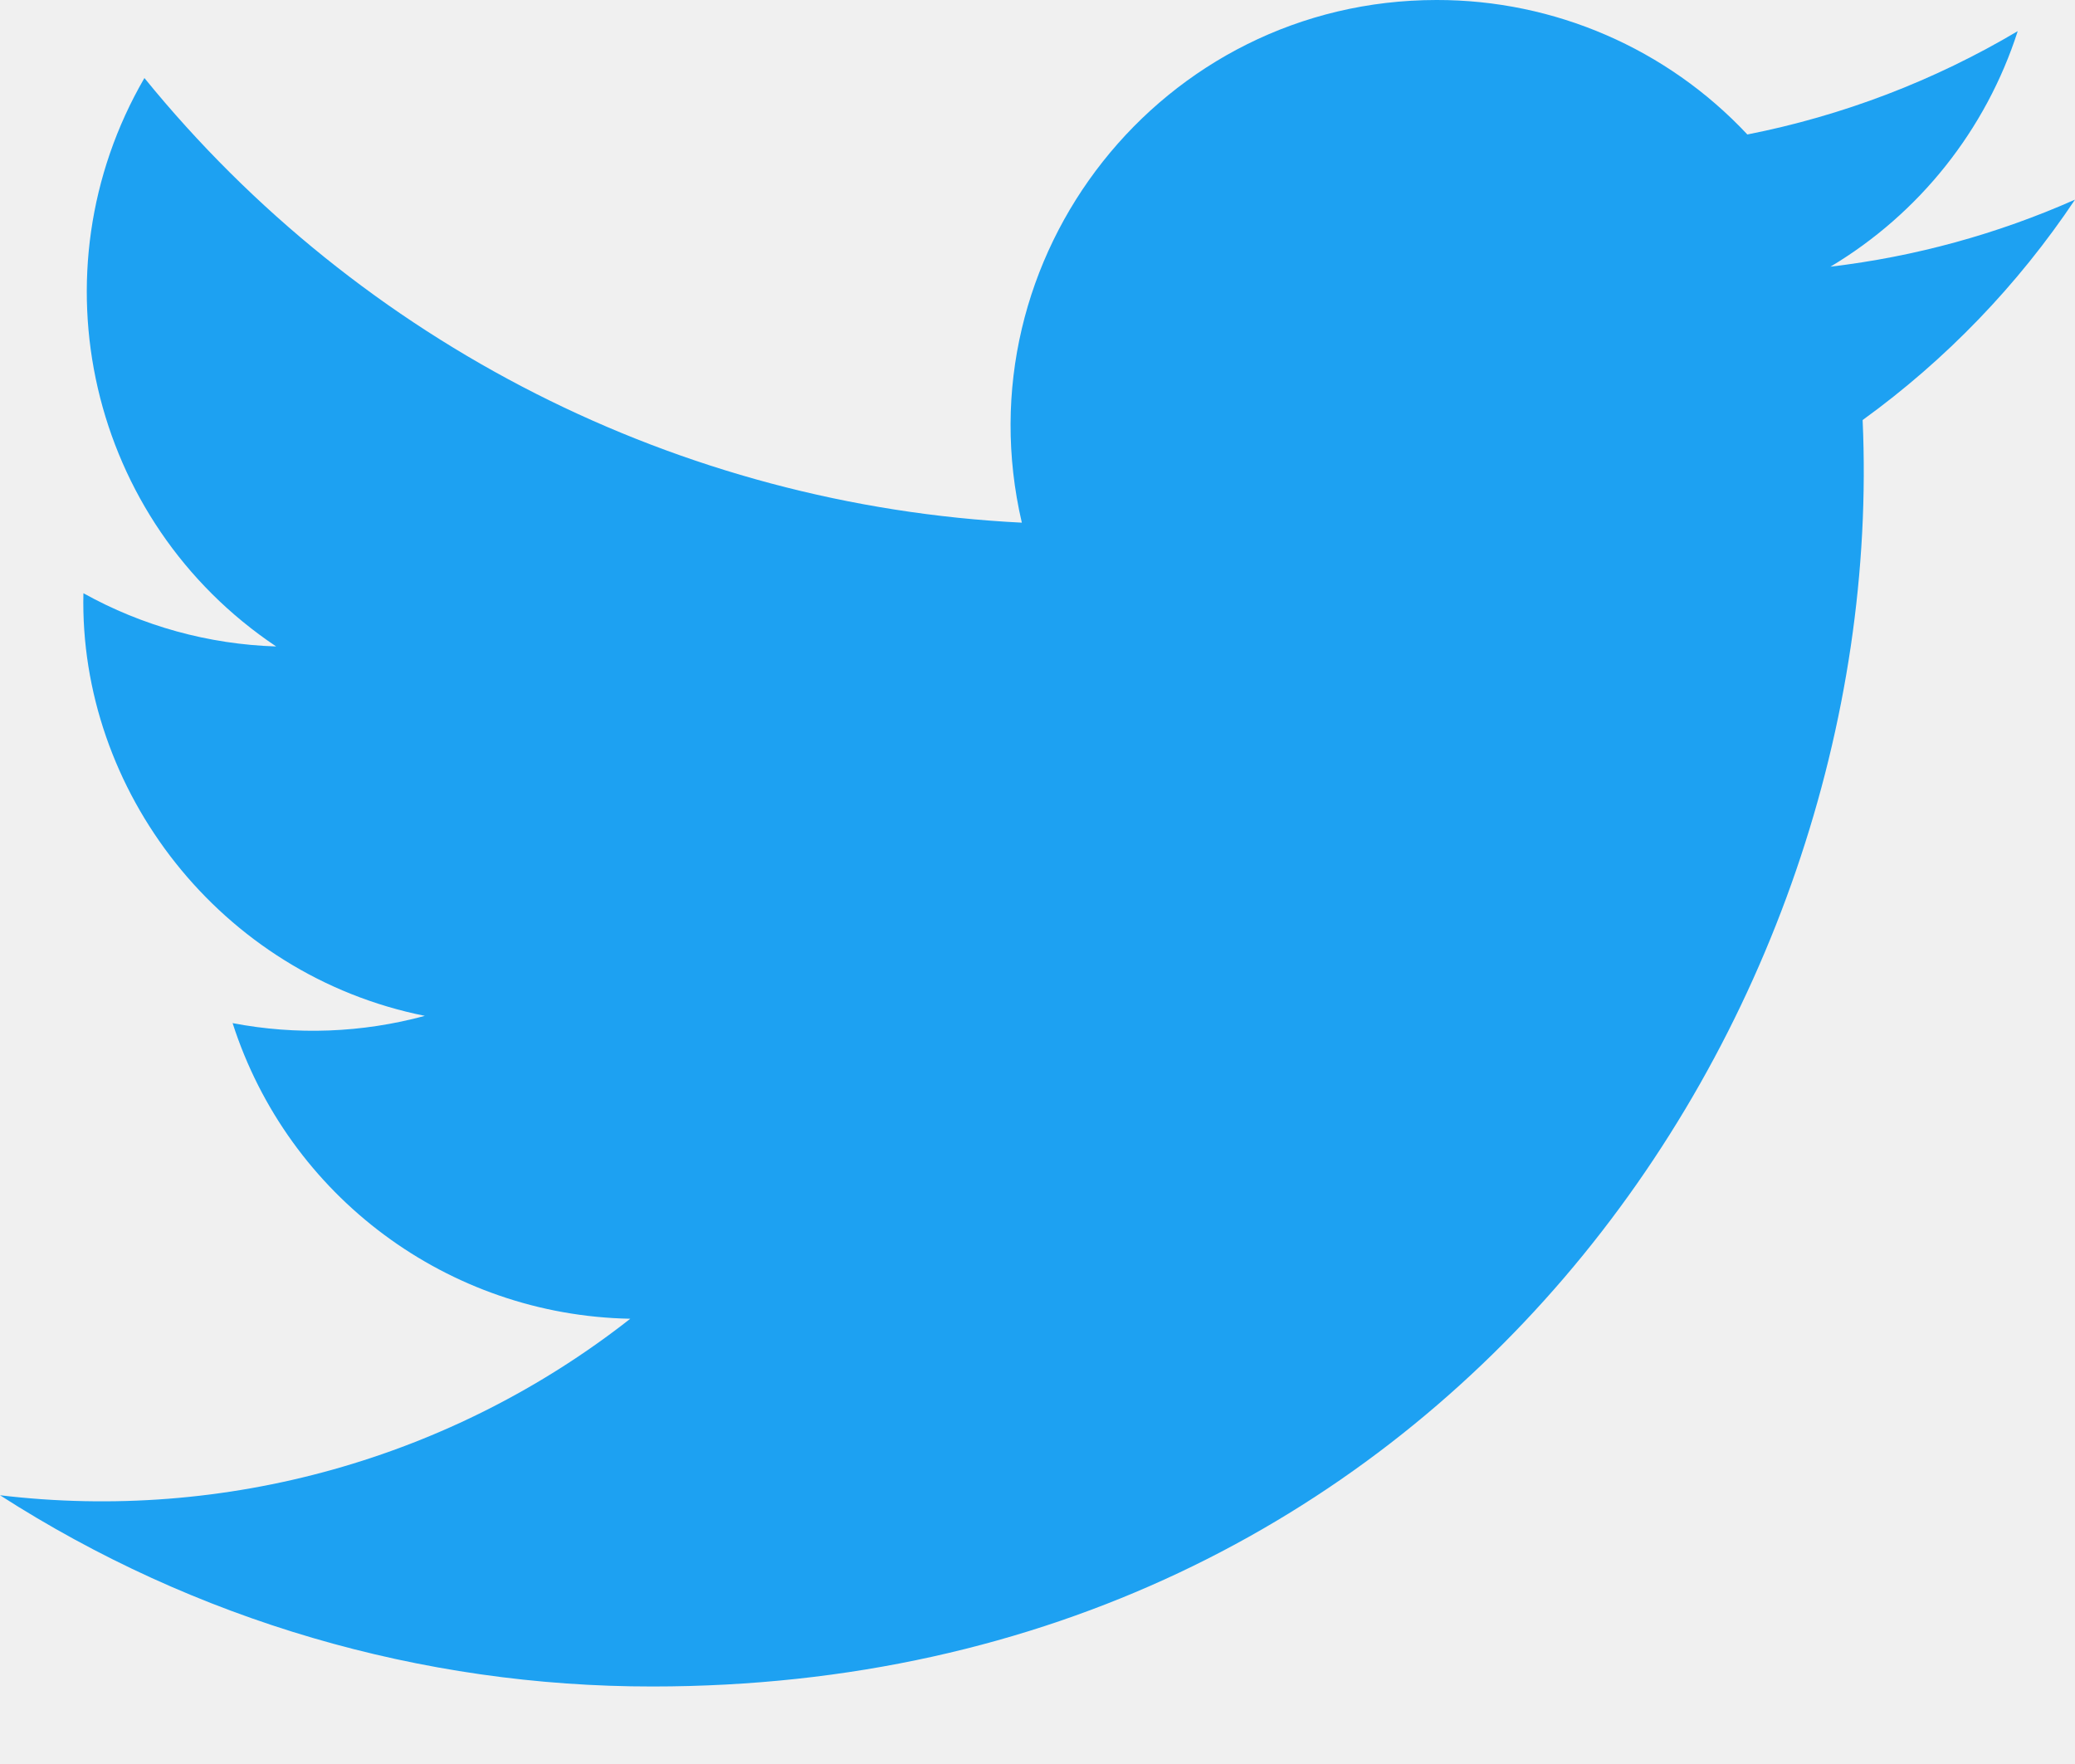
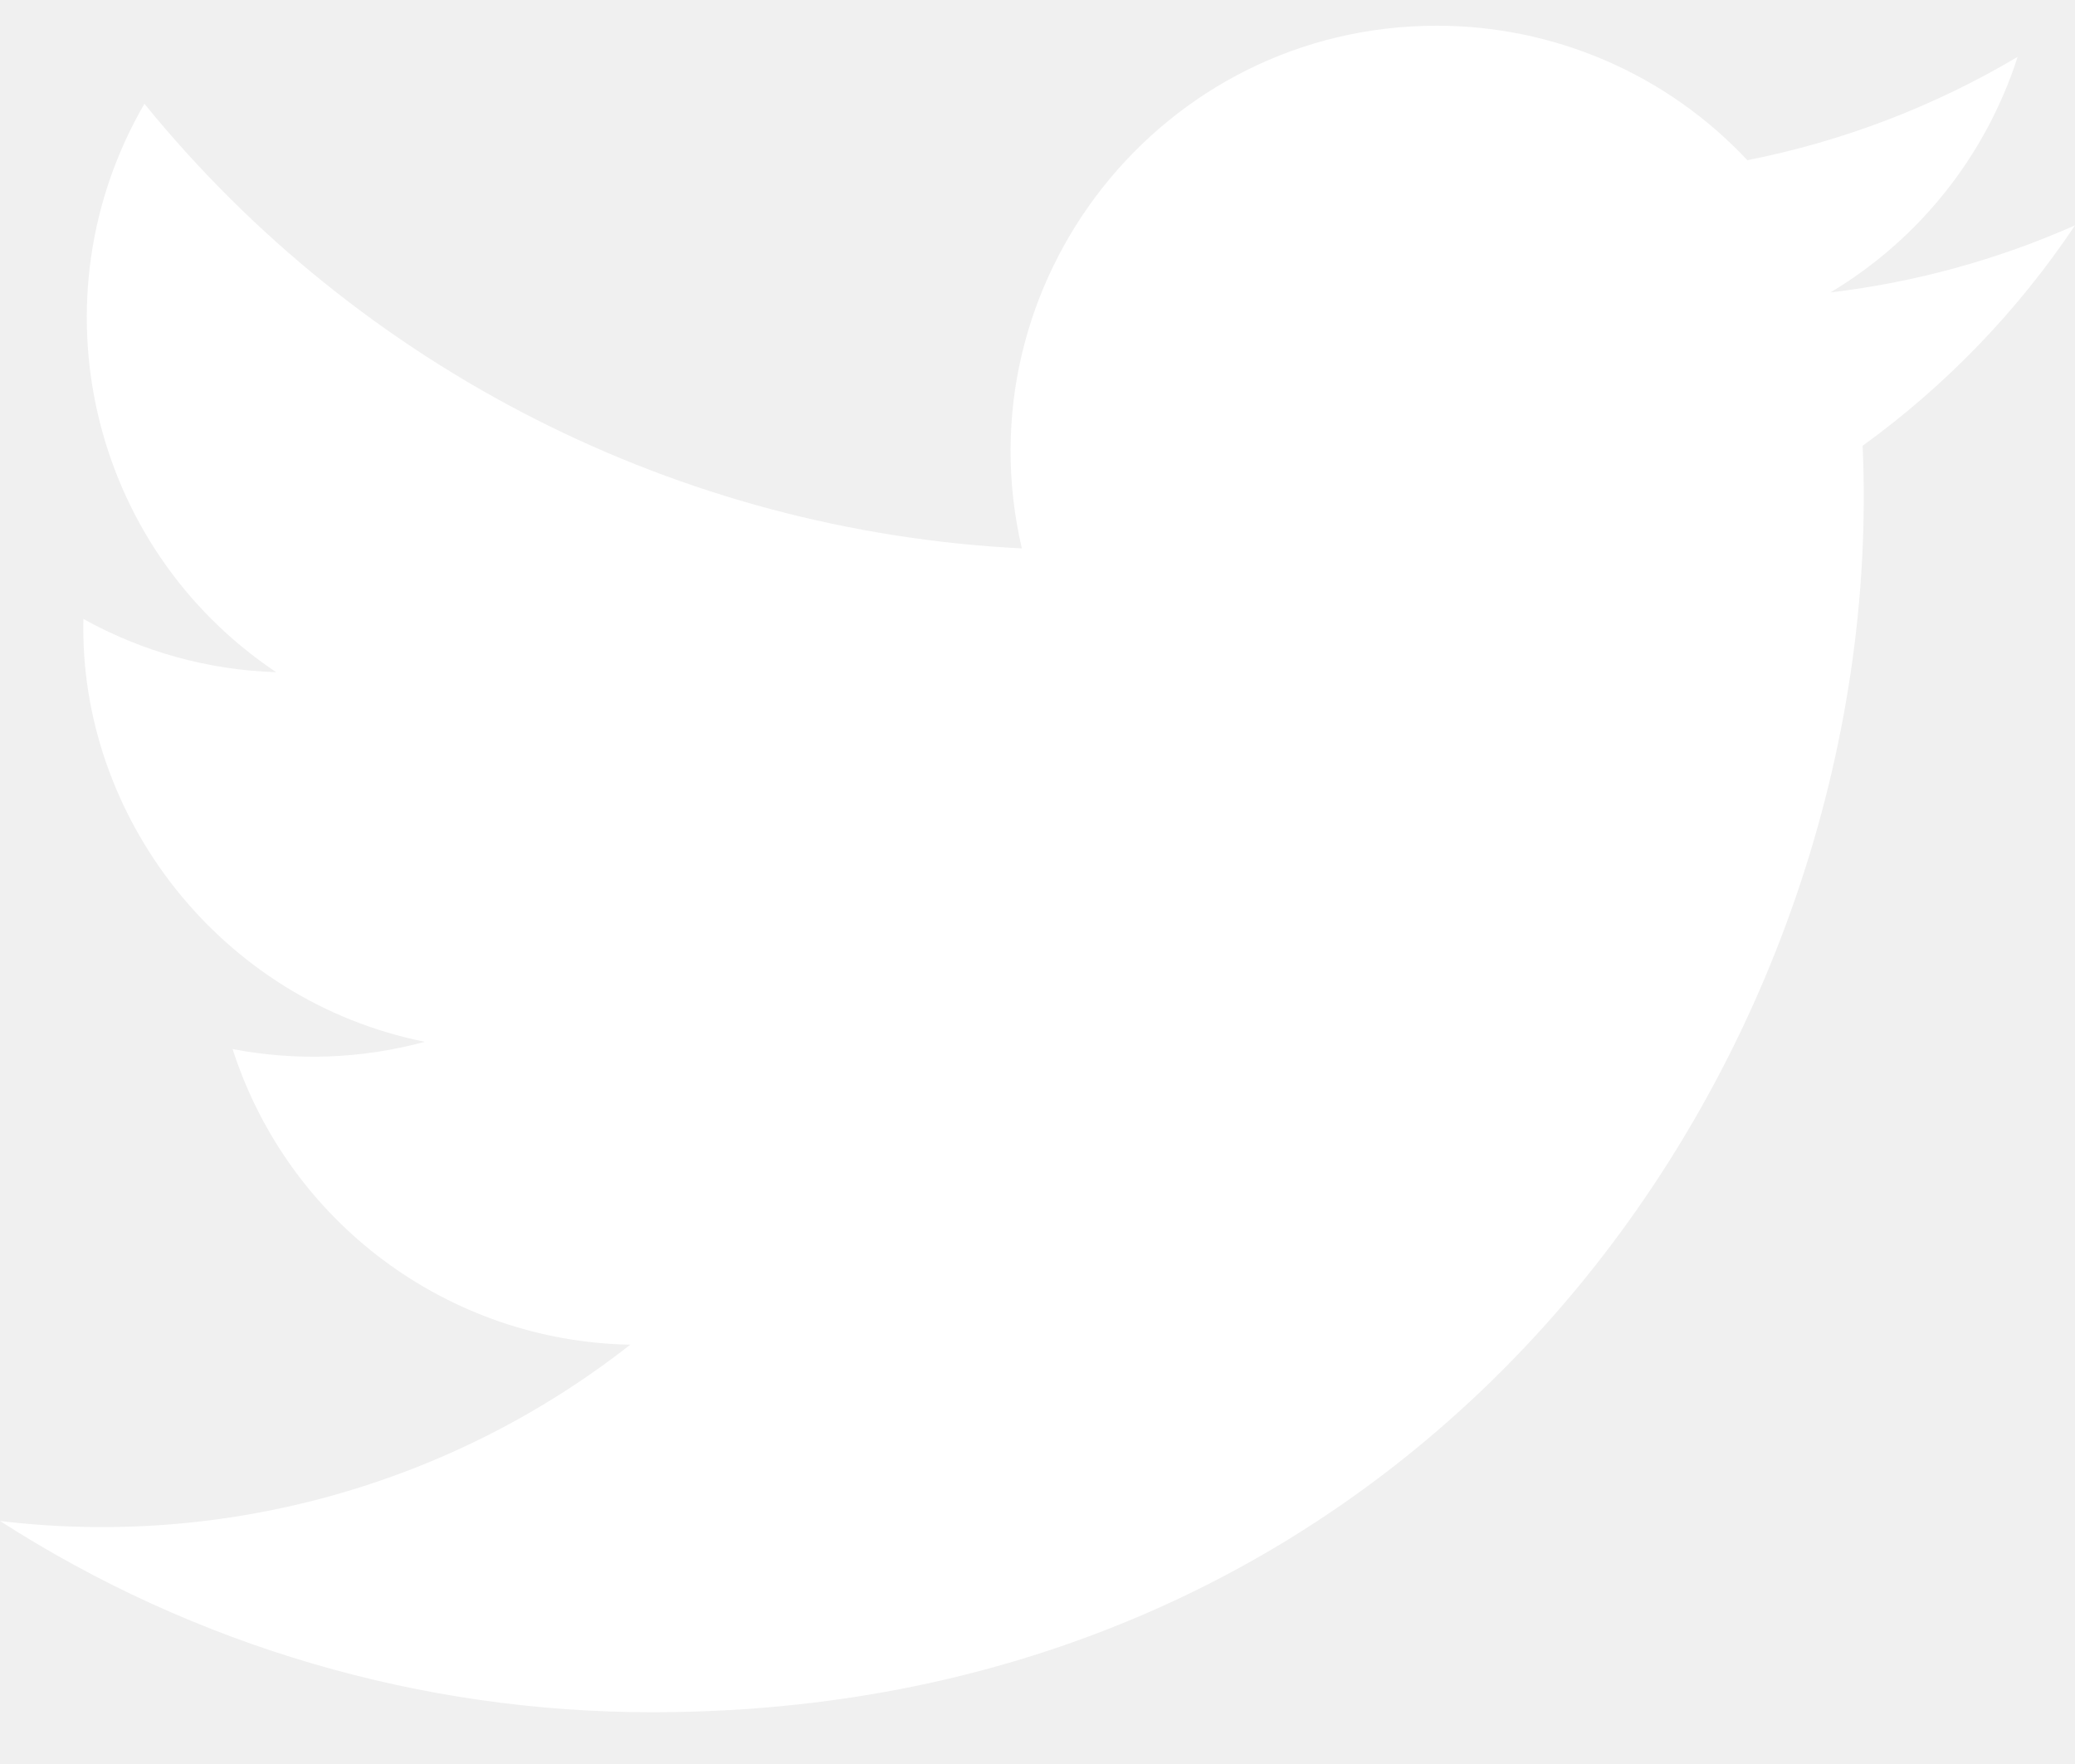
<svg xmlns="http://www.w3.org/2000/svg" width="20" height="17">
-   <path fill="#1DA1F2" d="M20 1.924a8.192 8.192 0 01-2.357.646A4.11 4.11 0 0019.448.3a8.22 8.22 0 01-2.606.996A4.096 4.096 0 0013.847 0c-2.65 0-4.596 2.472-3.998 5.037A11.648 11.648 0 011.392.752a4.109 4.109 0 001.27 5.478 4.086 4.086 0 01-1.858-.513C.76 7.616 2.122 9.395 4.095 9.79a4.113 4.113 0 01-1.853.07 4.106 4.106 0 003.833 2.849A8.25 8.25 0 010 14.41a11.616 11.616 0 006.29 1.843c7.618 0 11.922-6.434 11.663-12.205A8.354 8.354 0 0020 1.924z" />
+   <path fill="#FFF" d="M20 2.172a8.192 8.192 0 01-2.357.646 4.11 4.11 0 001.804-2.27 8.22 8.22 0 01-2.605.996A4.096 4.096 0 0013.847.248c-2.65 0-4.596 2.472-3.998 5.037A11.648 11.648 0 011.392 1a4.109 4.109 0 001.27 5.478 4.086 4.086 0 01-1.858-.513c-.045 1.9 1.318 3.679 3.291 4.075a4.113 4.113 0 01-1.853.07 4.106 4.106 0 003.833 2.849A8.25 8.25 0 010 14.658a11.616 11.616 0 006.29 1.843c7.618 0 11.922-6.434 11.663-12.205A8.354 8.354 0 0020 2.172z" />
</svg>
